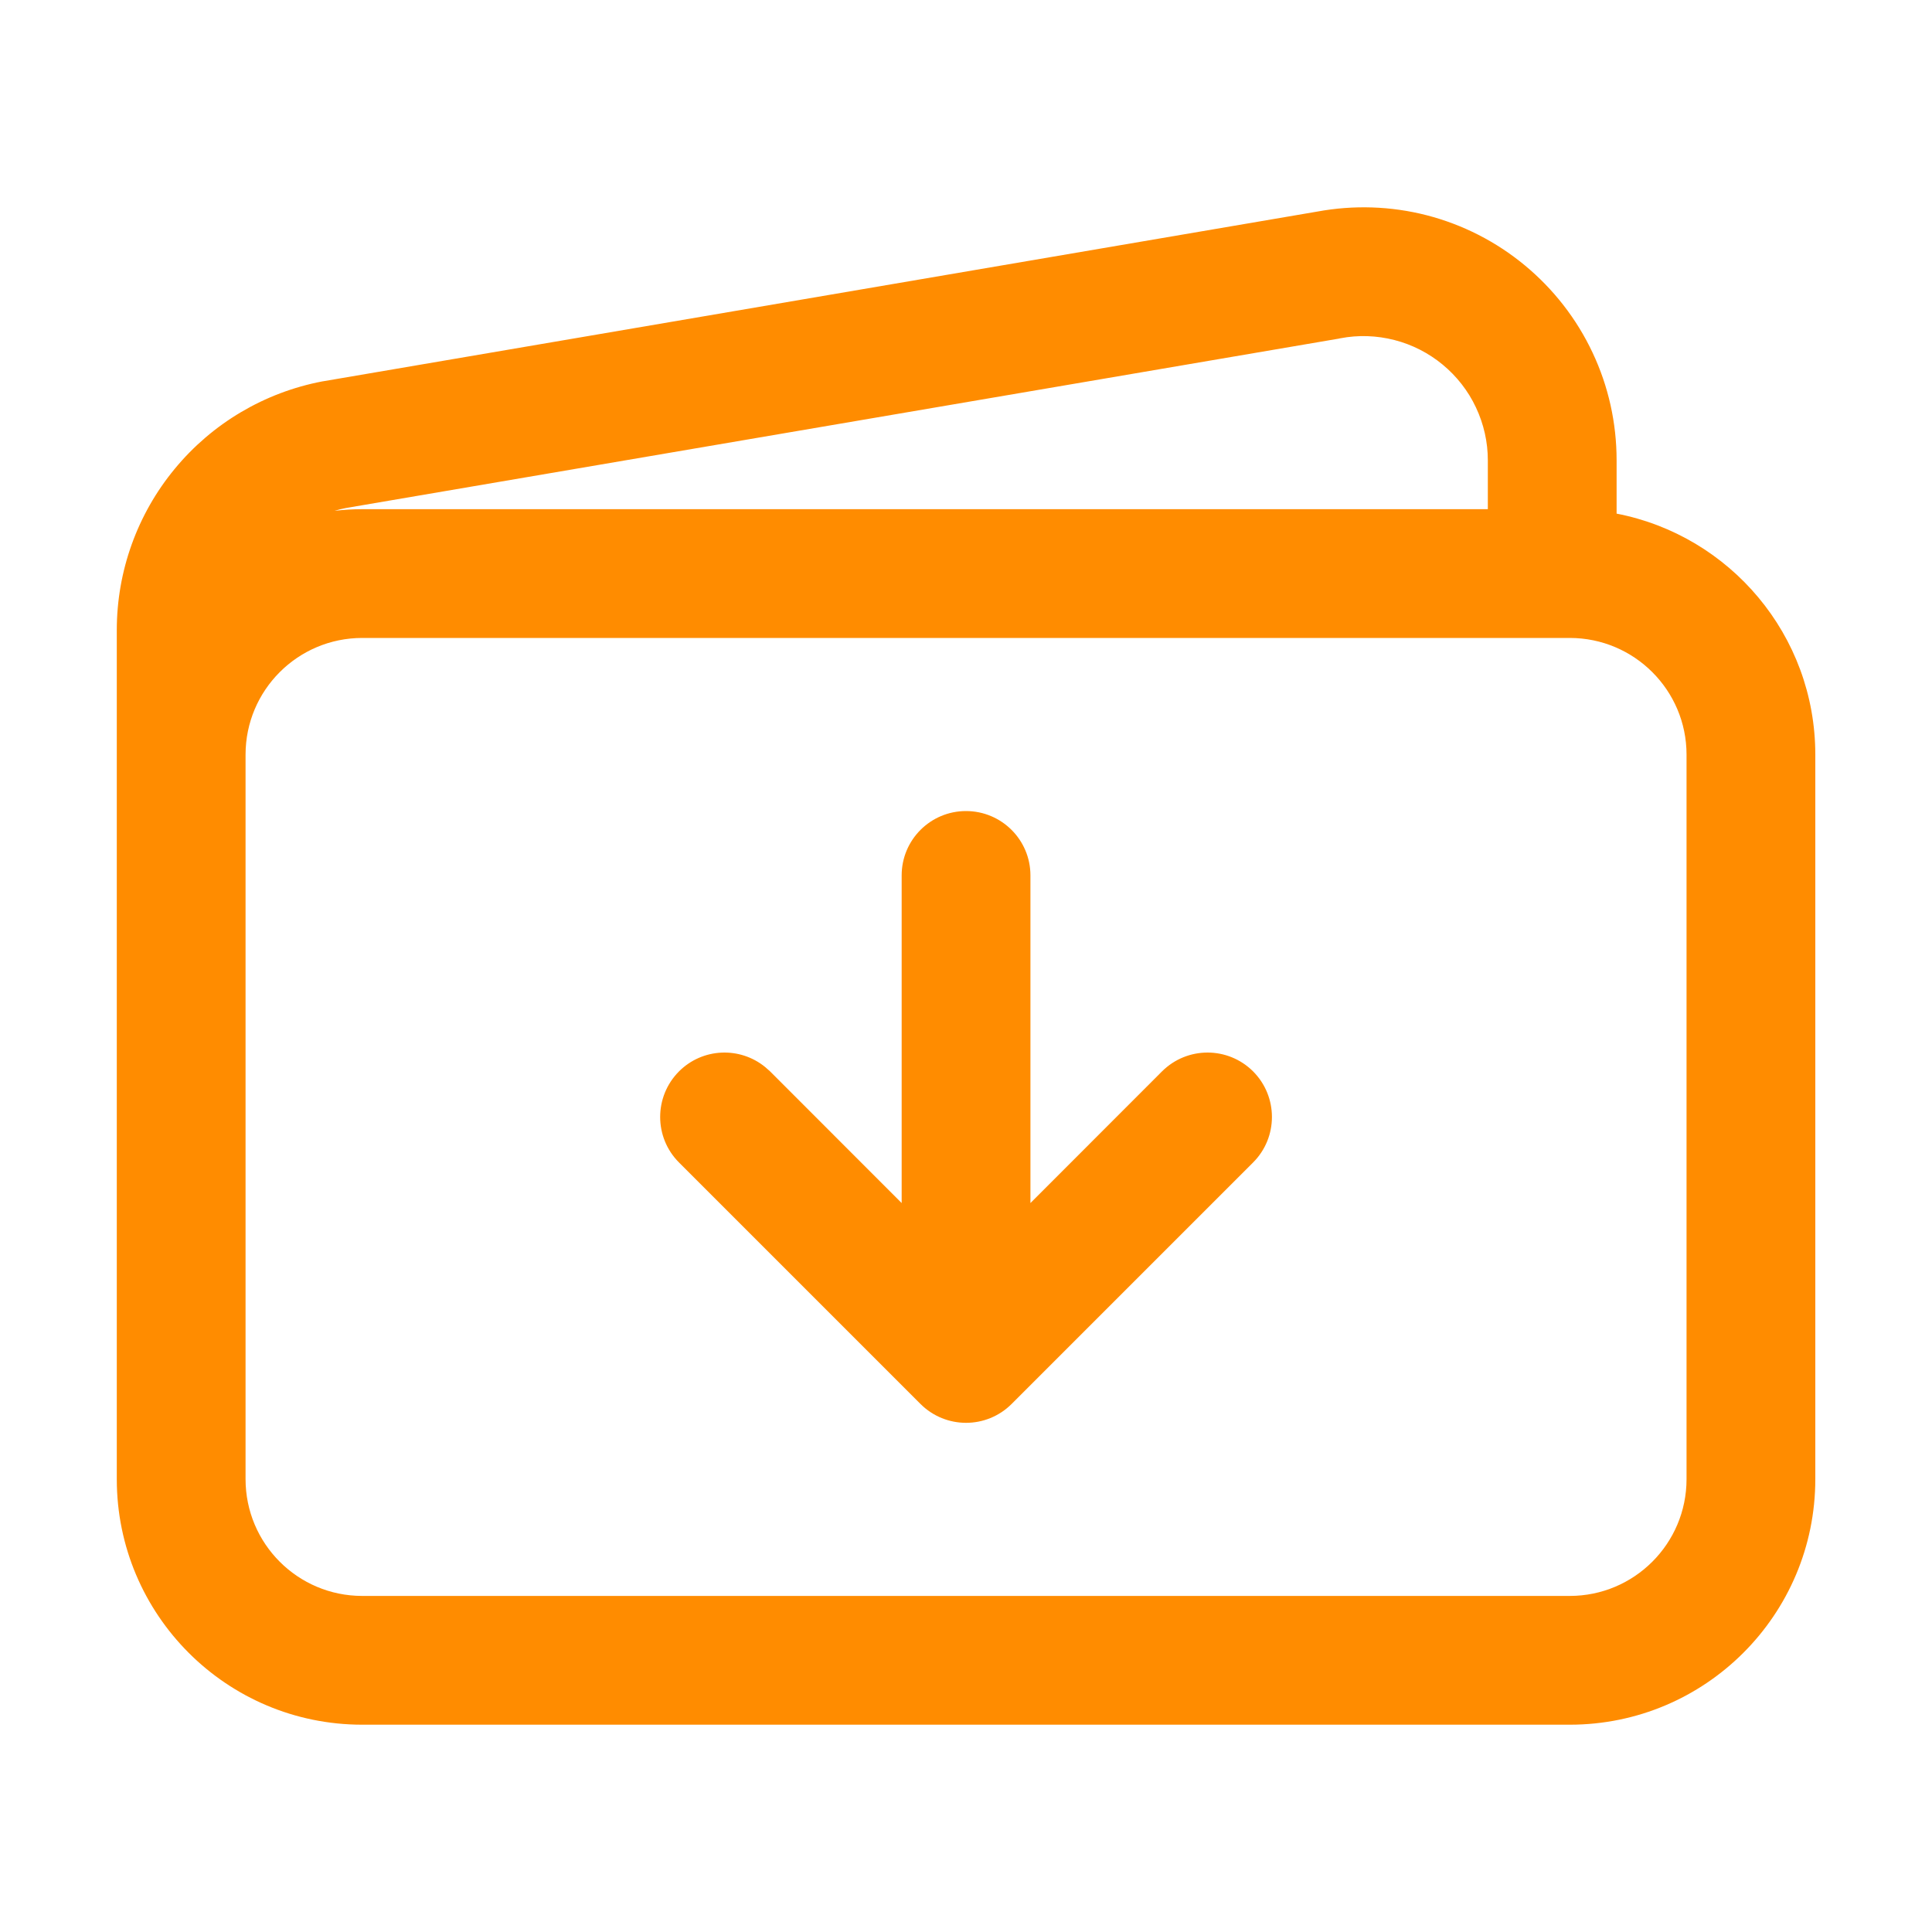
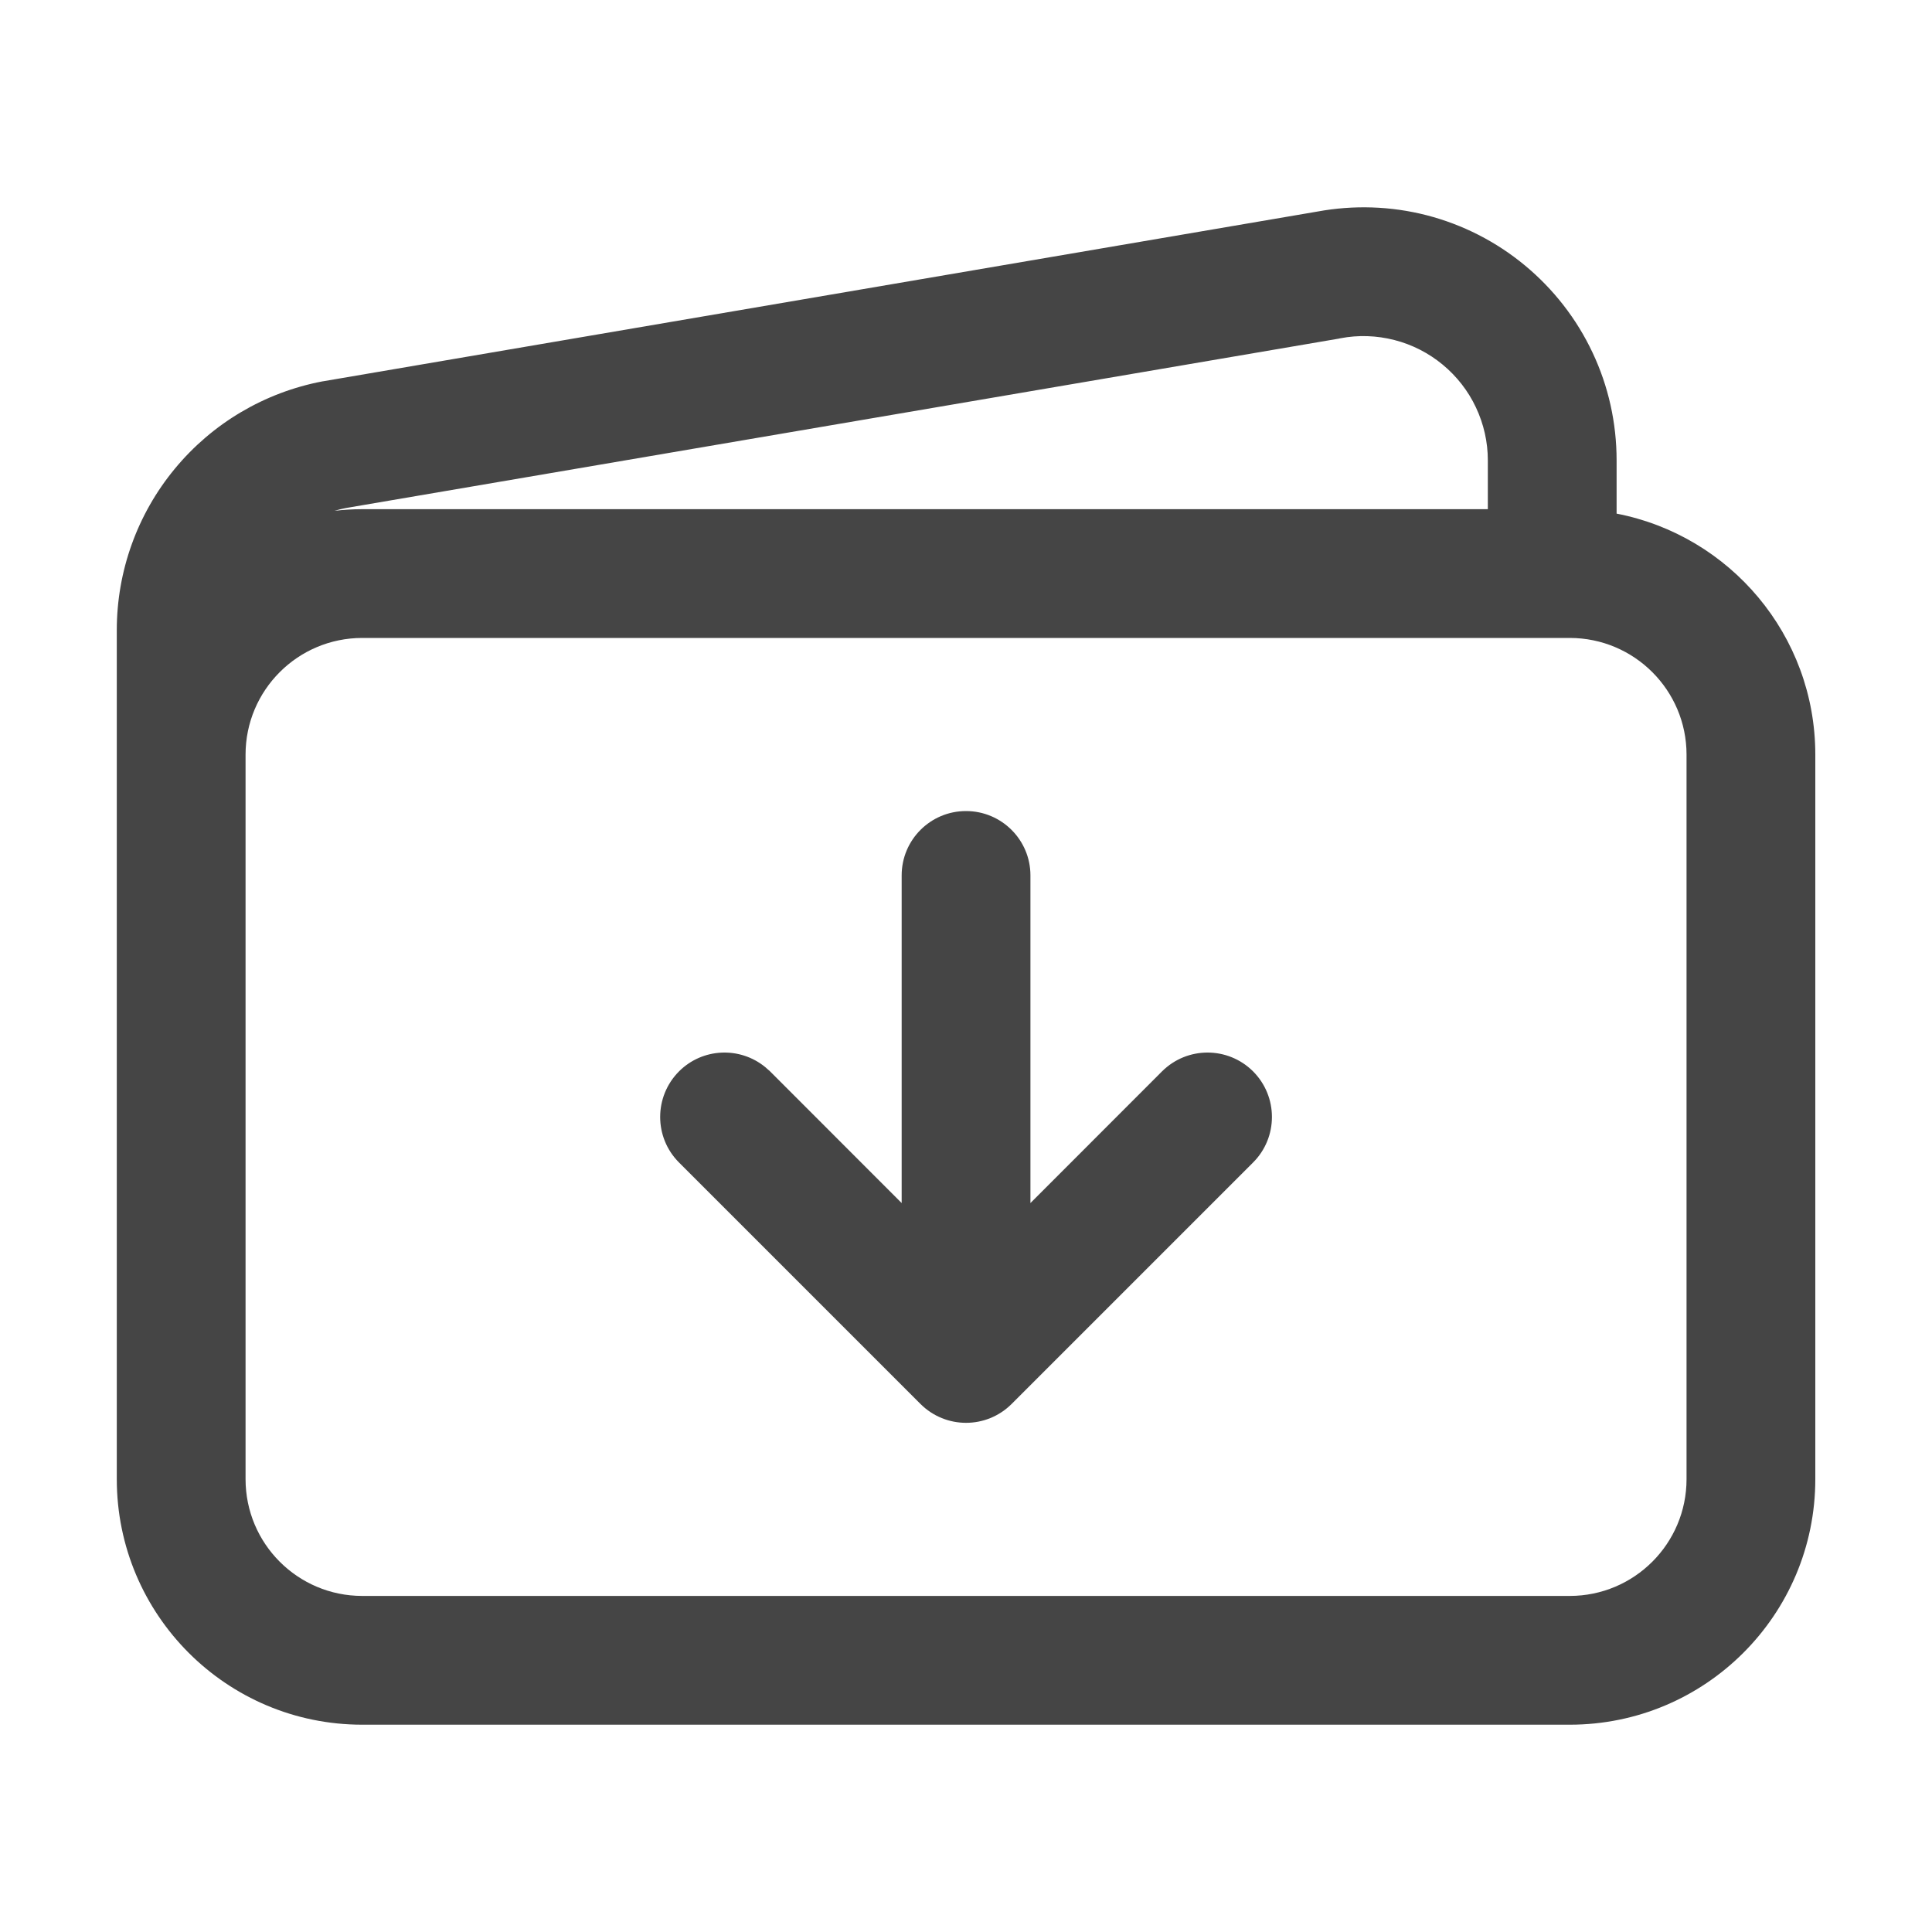
<svg xmlns="http://www.w3.org/2000/svg" width="20" height="20" viewBox="0 0 20 20" fill="none">
-   <path fill-rule="evenodd" clip-rule="evenodd" d="M13.638 2.19C14.012 2.121 14.398 2.133 14.768 2.228C15.141 2.324 15.488 2.501 15.785 2.747C16.082 2.993 16.322 3.301 16.486 3.65C16.651 3.999 16.735 4.38 16.735 4.765V5.317C17.907 5.544 18.792 6.574 18.792 7.812V15.312C18.792 16.716 17.654 17.854 16.25 17.854H3.75C2.346 17.854 1.209 16.716 1.209 15.312V6.523C1.209 5.913 1.421 5.322 1.81 4.852C2.198 4.382 2.739 4.062 3.338 3.948C3.342 3.947 3.347 3.947 3.351 3.946L13.638 2.19ZM3.75 6.604C3.083 6.604 2.542 7.145 2.542 7.812V15.312C2.542 15.98 3.083 16.521 3.75 16.521H16.25C16.917 16.521 17.459 15.98 17.459 15.312V7.812C17.459 7.145 16.917 6.604 16.25 6.604H3.75ZM10 8.396C10.368 8.396 10.667 8.694 10.667 9.062V12.454L12.029 11.091C12.29 10.831 12.711 10.831 12.972 11.091C13.232 11.352 13.232 11.774 12.972 12.034L10.472 14.534C10.211 14.794 9.79 14.794 9.529 14.534L7.029 12.034C6.769 11.774 6.769 11.352 7.029 11.091C7.273 10.847 7.659 10.832 7.921 11.046L7.972 11.091L9.334 12.454V9.062C9.334 8.694 9.632 8.396 10 8.396ZM14.435 3.52C14.252 3.473 14.061 3.466 13.875 3.502C13.871 3.502 13.866 3.504 13.862 3.505L3.581 5.259C3.541 5.267 3.502 5.276 3.463 5.288C3.557 5.277 3.653 5.271 3.75 5.271H15.402V4.765C15.402 4.576 15.36 4.39 15.279 4.218C15.199 4.047 15.081 3.896 14.935 3.775C14.79 3.655 14.619 3.567 14.435 3.52Z" fill="#FF8C00" />
+   <path fill-rule="evenodd" clip-rule="evenodd" d="M13.638 2.19C14.012 2.121 14.398 2.133 14.768 2.228C15.141 2.324 15.488 2.501 15.785 2.747C16.082 2.993 16.322 3.301 16.486 3.65C16.651 3.999 16.735 4.38 16.735 4.765V5.317C17.907 5.544 18.792 6.574 18.792 7.812V15.312C18.792 16.716 17.654 17.854 16.25 17.854H3.75C2.346 17.854 1.209 16.716 1.209 15.312V6.523C1.209 5.913 1.421 5.322 1.81 4.852C2.198 4.382 2.739 4.062 3.338 3.948C3.342 3.947 3.347 3.947 3.351 3.946L13.638 2.19ZM3.75 6.604C3.083 6.604 2.542 7.145 2.542 7.812V15.312C2.542 15.98 3.083 16.521 3.75 16.521H16.25C16.917 16.521 17.459 15.98 17.459 15.312V7.812C17.459 7.145 16.917 6.604 16.25 6.604H3.75ZM10 8.396C10.368 8.396 10.667 8.694 10.667 9.062V12.454L12.029 11.091C12.29 10.831 12.711 10.831 12.972 11.091C13.232 11.352 13.232 11.774 12.972 12.034L10.472 14.534C10.211 14.794 9.79 14.794 9.529 14.534L7.029 12.034C6.769 11.774 6.769 11.352 7.029 11.091C7.273 10.847 7.659 10.832 7.921 11.046L7.972 11.091L9.334 12.454V9.062C9.334 8.694 9.632 8.396 10 8.396ZM14.435 3.52C14.252 3.473 14.061 3.466 13.875 3.502C13.871 3.502 13.866 3.504 13.862 3.505L3.581 5.259C3.541 5.267 3.502 5.276 3.463 5.288C3.557 5.277 3.653 5.271 3.75 5.271H15.402V4.765C15.402 4.576 15.36 4.39 15.279 4.218C15.199 4.047 15.081 3.896 14.935 3.775C14.79 3.655 14.619 3.567 14.435 3.52Z" fill="#454545" />
</svg>
